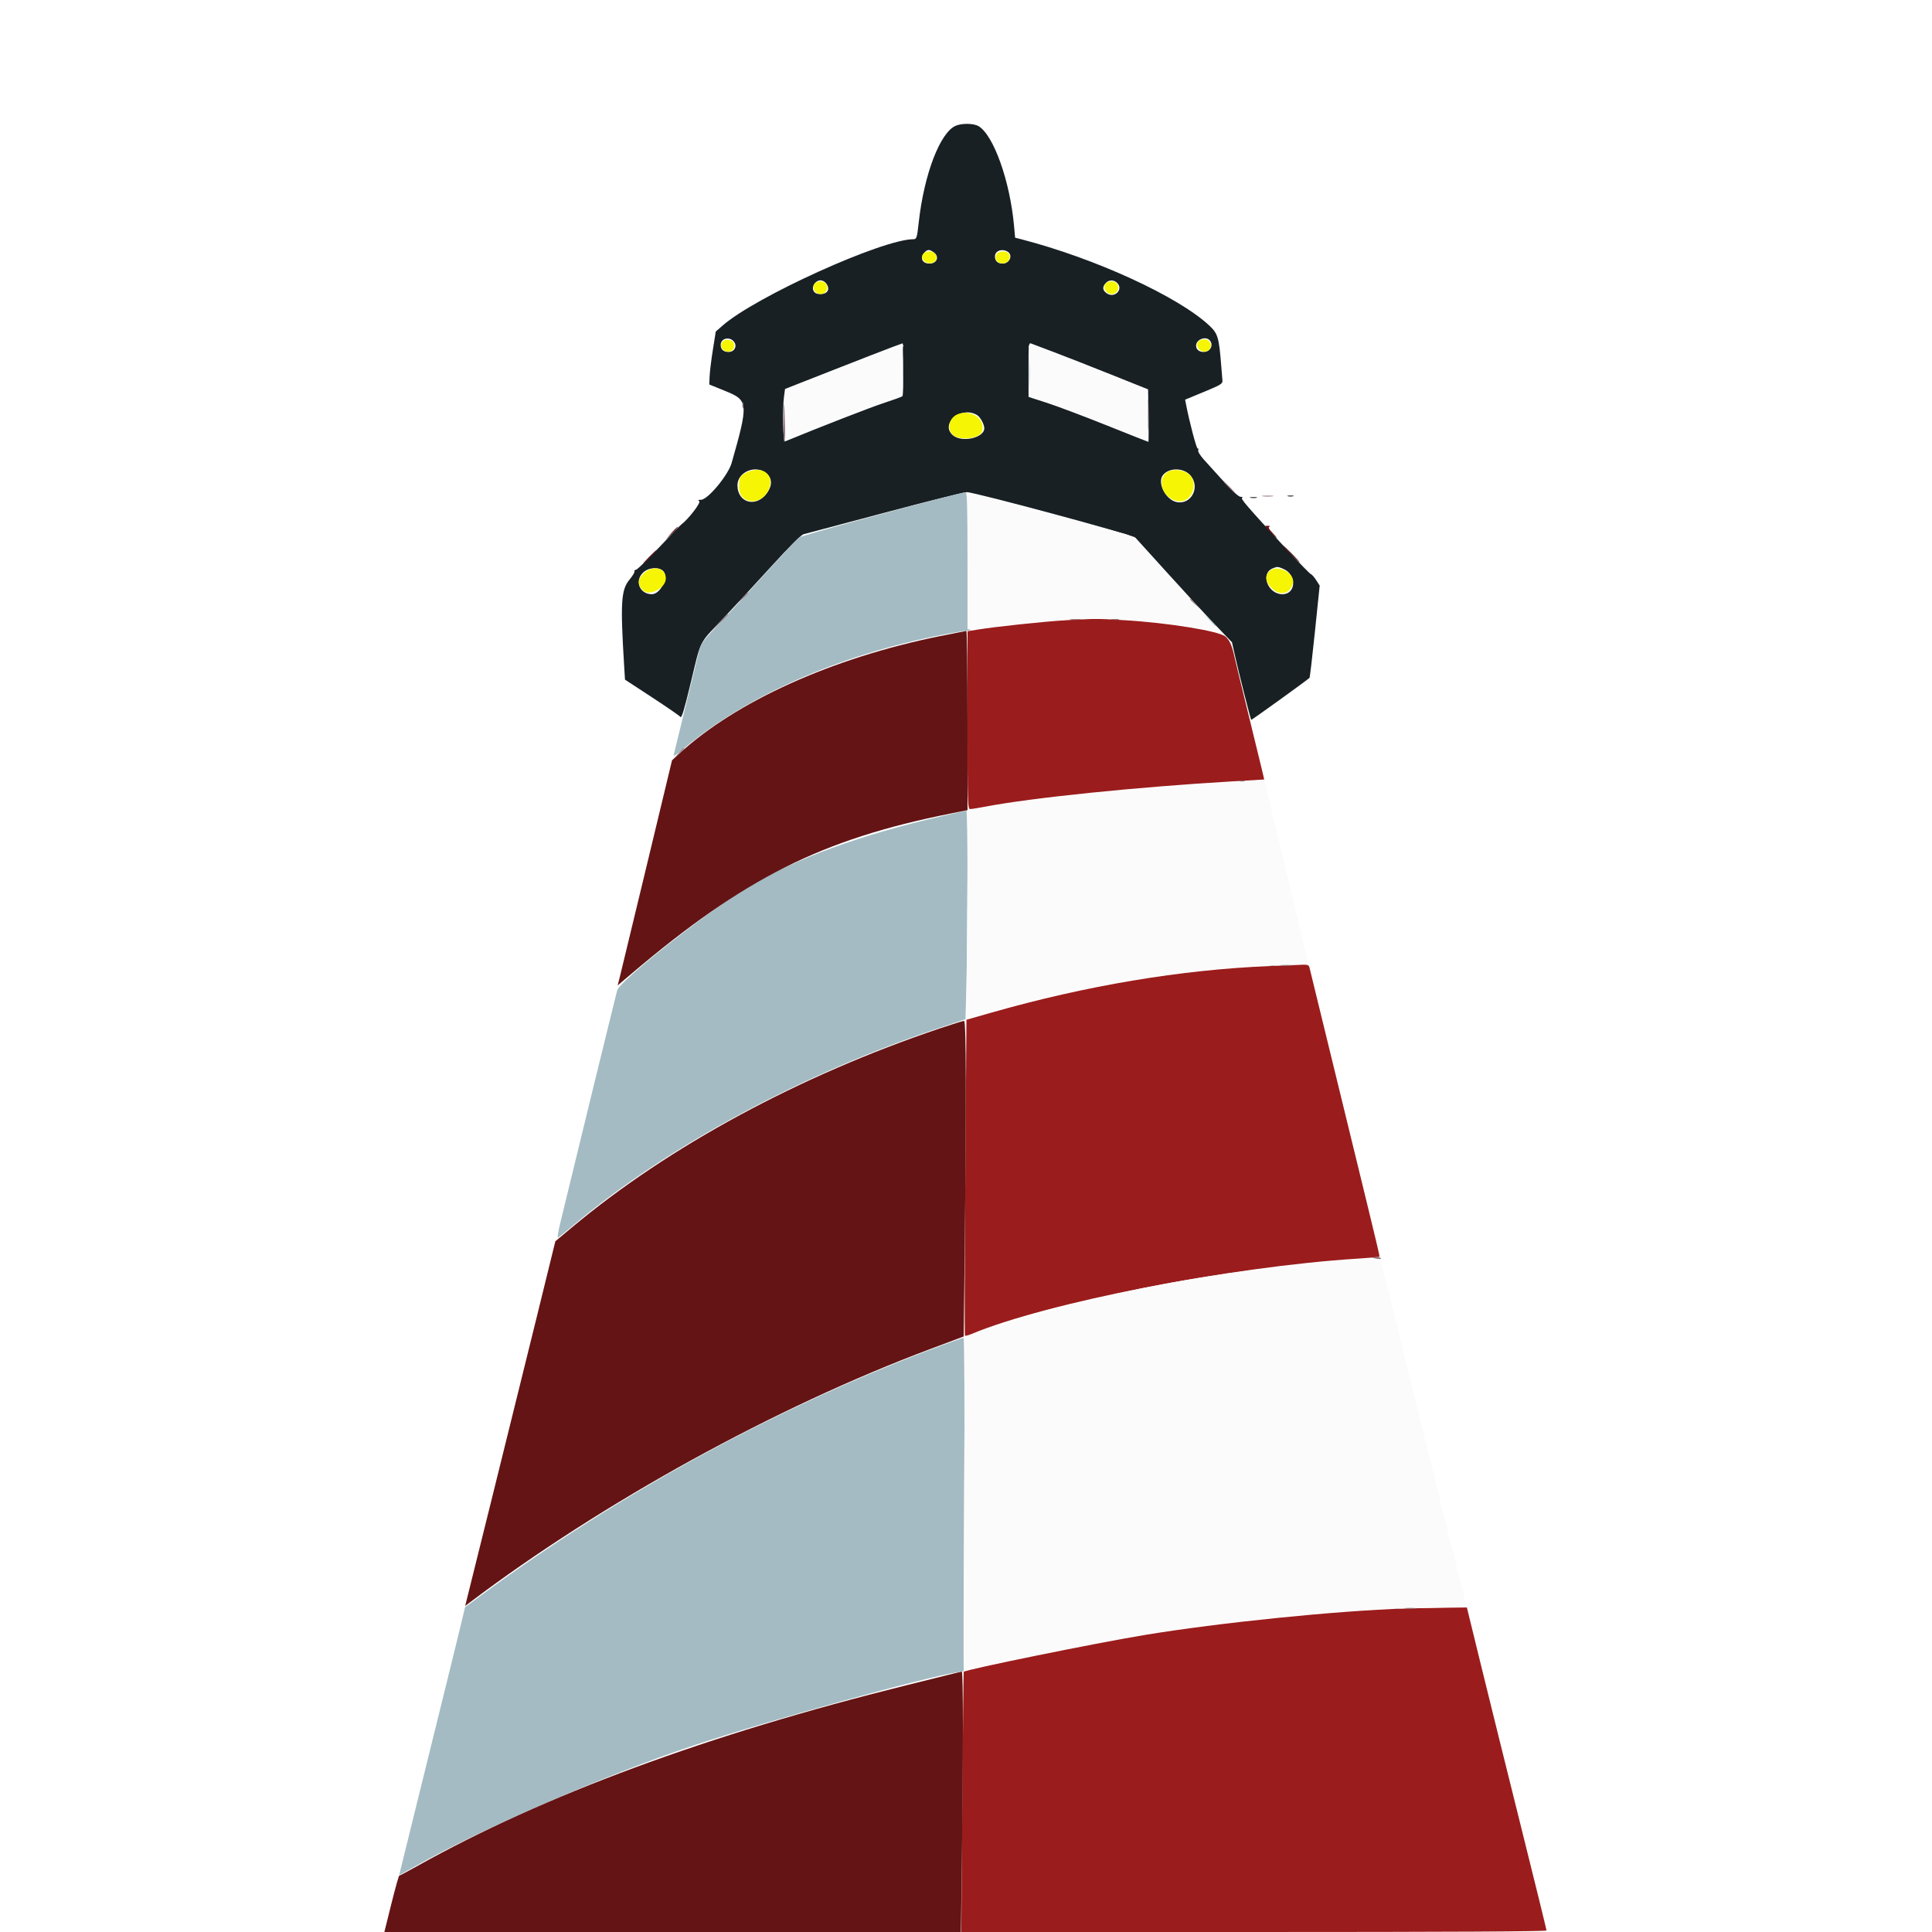
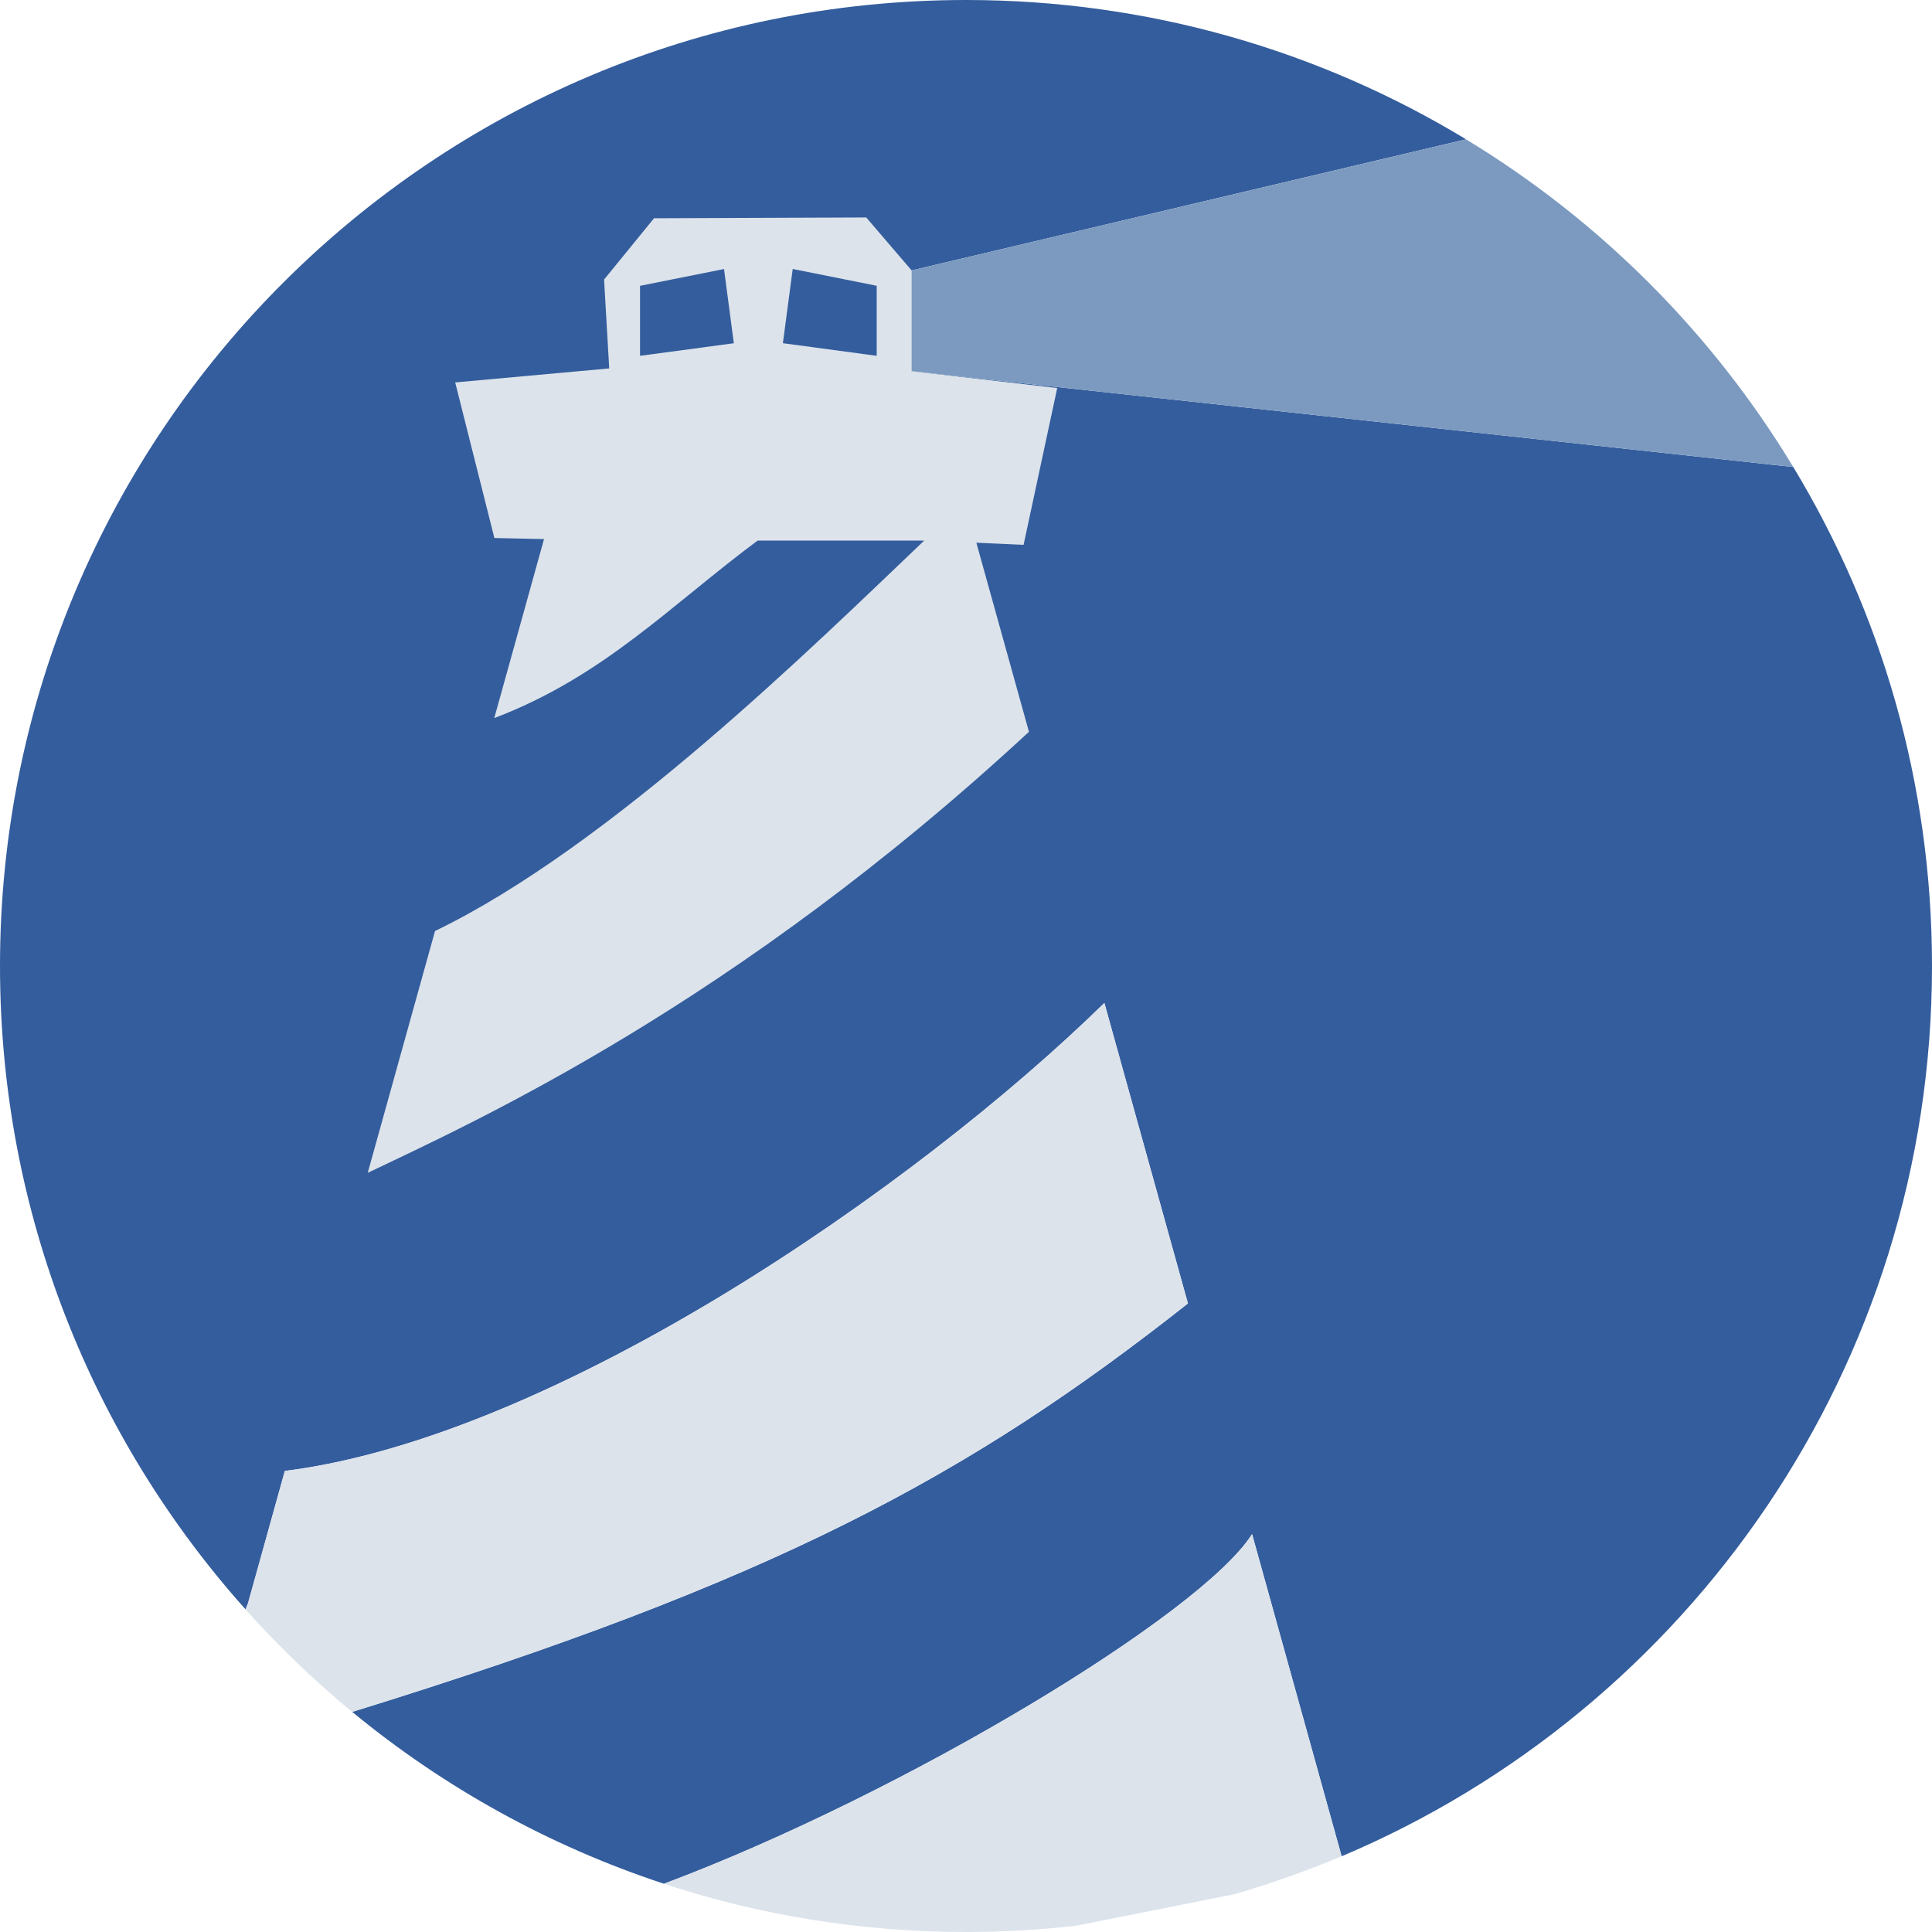
- <svg xmlns="http://www.w3.org/2000/svg" id="svg" version="1.1" width="400" height="400" viewBox="0, 0, 400,400">
-   <g id="svgg">
-     <path id="path0" d="M197.880 26.033 C 194.647 27.392,191.315 36.085,190.217 46.021 C 189.861 49.242,189.771 49.527,189.113 49.527 C 182.687 49.527,156.399 61.433,149.569 67.436 L 148.191 68.647 147.592 72.415 C 147.262 74.487,146.960 76.953,146.919 77.893 L 146.845 79.604 150.372 81.038 C 154.923 82.890,154.975 83.585,151.479 95.852 C 150.755 98.391,146.533 103.467,145.137 103.475 C 144.535 103.478,144.438 103.553,144.768 103.762 C 145.193 104.031,142.531 107.490,141.029 108.620 C 140.758 108.824,138.636 111.013,136.314 113.486 C 133.992 115.958,131.890 117.981,131.643 117.981 C 131.395 117.981,131.272 118.108,131.368 118.264 C 131.464 118.420,130.992 119.214,130.318 120.029 C 128.585 122.126,128.423 124.746,129.219 137.786 L 129.398 140.714 134.967 144.356 C 138.030 146.359,140.689 148.193,140.875 148.431 C 141.129 148.756,141.671 146.957,143.045 141.230 C 145.178 132.334,144.683 133.333,149.425 128.363 C 151.480 126.210,155.953 121.378,159.365 117.627 C 163.329 113.269,165.861 110.732,166.377 110.603 C 166.821 110.491,174.383 108.486,183.182 106.146 C 191.982 103.807,199.620 101.893,200.158 101.893 C 201.795 101.893,234.483 110.702,235.053 111.297 C 235.334 111.590,238.300 114.861,241.644 118.567 C 244.988 122.272,249.377 127.031,251.397 129.144 L 255.070 132.984 255.666 135.656 C 256.432 139.095,258.918 148.934,259.049 149.044 C 259.131 149.113,270.657 140.804,271.122 140.340 C 271.203 140.258,271.711 135.927,272.248 130.716 L 273.227 121.240 272.497 120.104 C 272.095 119.478,271.605 118.923,271.407 118.868 C 271.209 118.814,268.937 116.486,266.359 113.696 C 258.053 104.704,256.768 103.213,257.179 103.047 C 257.395 102.960,257.267 102.878,256.896 102.864 C 256.274 102.841,254.918 101.474,249.261 95.168 C 248.440 94.254,247.970 93.463,248.078 93.180 C 248.177 92.923,248.133 92.789,247.981 92.883 C 247.751 93.025,246.277 87.460,245.555 83.722 L 245.366 82.744 249.260 81.136 C 252.727 79.704,253.148 79.448,253.093 78.802 C 253.059 78.402,252.952 77.082,252.856 75.868 C 252.378 69.832,252.153 69.067,250.371 67.401 C 243.940 61.387,226.748 53.496,211.472 49.544 L 210.168 49.207 209.948 46.764 C 209.110 37.492,205.715 27.961,202.592 26.116 C 201.588 25.523,199.194 25.481,197.880 26.033 M193.305 52.226 C 194.560 53.105,194.012 54.574,192.429 54.574 C 190.938 54.574,190.390 53.399,191.374 52.312 C 192.012 51.607,192.397 51.590,193.305 52.226 M208.538 52.062 C 209.802 52.738,209.095 54.574,207.571 54.574 C 206.563 54.574,205.994 54.045,205.994 53.107 C 205.994 51.967,207.333 51.416,208.538 52.062 M171.151 58.812 C 171.888 59.937,171.305 60.883,169.874 60.883 C 169.103 60.883,168.692 60.696,168.443 60.231 C 167.963 59.335,168.808 58.044,169.874 58.044 C 170.346 58.044,170.844 58.344,171.151 58.812 M231.368 58.652 C 232.582 59.994,230.743 61.779,229.193 60.763 C 228.266 60.156,228.172 59.440,228.913 58.621 C 229.591 57.872,230.674 57.886,231.368 58.652 M151.894 70.664 C 152.718 71.574,152.109 72.871,150.858 72.871 C 149.785 72.871,149.211 72.360,149.211 71.404 C 149.211 70.085,150.939 69.608,151.894 70.664 M250.410 70.410 C 251.354 71.354,250.615 72.871,249.211 72.871 C 248.264 72.871,247.634 72.351,247.634 71.568 C 247.634 70.327,249.534 69.534,250.410 70.410 M186.837 82.035 C 186.703 82.156,184.961 82.790,182.965 83.443 C 180.204 84.346,169.743 88.415,162.539 91.387 C 162.108 91.565,161.963 84.700,162.340 81.951 L 162.534 80.532 172.671 76.548 C 178.246 74.357,183.730 72.228,184.858 71.818 L 186.909 71.071 186.995 76.443 C 187.043 79.397,186.972 81.914,186.837 82.035 M218.124 72.876 C 220.388 73.730,225.718 75.820,229.968 77.521 L 237.697 80.614 237.783 86.048 C 237.831 89.037,237.821 91.483,237.762 91.483 C 237.702 91.483,233.802 89.939,229.094 88.053 C 224.387 86.167,218.829 84.073,216.744 83.400 L 212.953 82.177 212.943 76.544 C 212.935 71.366,212.977 70.927,213.471 71.117 C 213.766 71.230,215.860 72.021,218.124 72.876 M202.353 85.983 C 203.000 86.407,203.785 87.878,203.785 88.666 C 203.785 90.667,199.133 91.704,197.287 90.116 C 194.488 87.708,199.164 83.893,202.353 85.983 M158.651 97.978 C 159.850 98.987,159.940 100.374,158.908 101.925 C 156.733 105.190,152.681 104.239,152.681 100.463 C 152.681 97.710,156.462 96.136,158.651 97.978 M246.432 98.387 C 248.572 100.781,246.695 104.528,243.644 103.955 C 241.359 103.527,239.517 99.939,240.773 98.364 C 242.032 96.786,245.012 96.798,246.432 98.387 M266.640 102.741 C 266.944 102.820,267.441 102.820,267.744 102.741 C 268.048 102.662,267.800 102.597,267.192 102.597 C 266.585 102.597,266.337 102.662,266.640 102.741 M258.915 103.062 C 259.308 103.138,259.876 103.135,260.177 103.056 C 260.479 102.977,260.158 102.915,259.464 102.919 C 258.770 102.922,258.523 102.987,258.915 103.062 M265.704 117.780 C 268.529 118.976,268.373 123.032,265.501 123.027 C 262.479 123.022,260.878 118.726,263.504 117.669 C 264.453 117.287,264.550 117.291,265.704 117.780 M137.278 118.188 C 138.565 119.353,136.777 123.044,134.936 123.024 C 132.445 122.997,131.345 120.341,133.099 118.588 C 134.185 117.501,136.296 117.299,137.278 118.188 " stroke="none" fill="#182024" fill-rule="evenodd" />
-     <path id="path1" d="M186.879 76.972 C 186.879 79.834,186.927 81.006,186.985 79.574 C 187.044 78.143,187.044 75.800,186.985 74.369 C 186.927 72.938,186.879 74.109,186.879 76.972 M213.061 77.129 C 213.062 79.905,213.110 80.999,213.169 79.559 C 213.227 78.120,213.227 75.848,213.168 74.512 C 213.109 73.175,213.061 74.353,213.061 77.129 M197.950 102.343 C 186.893 105.125,165.929 110.893,165.394 111.301 C 165.013 111.592,161.812 115.024,158.281 118.927 C 154.750 122.831,150.353 127.605,148.509 129.535 C 145.959 132.204,145.086 133.337,144.865 134.267 C 144.418 136.141,139.667 155.597,139.489 156.281 C 139.384 156.682,140.037 156.285,141.445 155.091 C 154.415 144.088,173.837 135.530,195.191 131.407 C 197.491 130.963,199.834 130.583,200.396 130.563 C 200.959 130.543,201.171 130.461,200.868 130.382 C 200.352 130.247,200.315 129.298,200.315 116.065 C 200.315 104.923,200.231 101.898,199.921 101.920 C 199.704 101.934,198.817 102.125,197.950 102.343 M250.145 128.155 C 250.918 128.979,251.592 129.653,251.643 129.653 C 251.880 129.653,251.629 129.370,250.237 128.063 L 248.738 126.656 250.145 128.155 M195.268 168.912 C 178.184 172.826,164.564 177.802,154.790 183.702 C 146.387 188.774,128.354 203.025,127.781 205.047 C 127.499 206.042,117.748 245.892,115.953 253.387 C 115.515 255.214,115.360 256.369,115.570 256.240 C 115.764 256.120,117.258 254.899,118.890 253.526 C 138.223 237.272,166.570 222.043,194.981 212.648 L 199.899 211.022 200.107 203.224 C 200.390 192.576,200.370 167.819,200.079 167.844 C 199.949 167.855,197.784 168.336,195.268 168.912 M262.855 199.902 C 263.159 199.981,263.655 199.981,263.959 199.902 C 264.263 199.823,264.014 199.758,263.407 199.758 C 262.800 199.758,262.551 199.823,262.855 199.902 M195.051 278.531 C 162.356 290.562,128.527 308.941,99.166 330.626 L 96.282 332.756 95.434 336.331 C 94.967 338.297,91.900 350.752,88.618 364.008 C 85.335 377.265,82.650 388.150,82.650 388.197 C 82.650 388.244,84.034 387.493,85.726 386.529 C 99.544 378.653,125.088 367.556,143.691 361.348 C 159.024 356.232,191.078 347.335,198.265 346.200 L 199.527 346.001 199.654 311.486 C 199.730 291.032,199.666 276.978,199.497 276.986 C 199.340 276.994,197.339 277.690,195.051 278.531 M288.568 333.031 C 288.961 333.106,289.529 333.103,289.830 333.024 C 290.132 332.945,289.811 332.884,289.117 332.887 C 288.423 332.891,288.176 332.955,288.568 333.031 " stroke="none" fill="#a4bbc3" fill-rule="evenodd" />
-     <path id="path2" d="M220.505 128.424 C 216.019 128.693,206.047 129.753,202.445 130.343 L 200.315 130.692 200.315 149.100 C 200.315 166.421,200.348 167.508,200.868 167.508 C 201.171 167.508,202.555 167.289,203.943 167.022 C 213.529 165.175,235.431 162.932,255.241 161.769 L 261.744 161.387 261.300 159.484 C 261.056 158.437,259.739 153.036,258.374 147.481 C 257.009 141.927,255.718 136.601,255.506 135.647 C 255.058 133.631,254.557 132.543,253.739 131.808 C 252.455 130.654,241.769 128.925,232.650 128.396 C 226.769 128.055,226.653 128.055,220.505 128.424 M262.776 200.019 C 244.545 200.758,224.772 204.073,205.172 209.677 L 200.091 211.129 199.858 243.758 C 199.730 261.703,199.694 276.455,199.778 276.540 C 199.863 276.624,200.470 276.468,201.128 276.193 C 216.674 269.698,254.758 262.260,281.020 260.591 C 283.508 260.433,285.581 260.257,285.629 260.199 C 285.676 260.142,284.546 255.339,283.117 249.527 C 281.689 243.715,278.434 230.371,275.885 219.874 C 273.335 209.377,271.179 200.540,271.092 200.237 C 270.976 199.826,270.637 199.697,269.774 199.734 C 269.135 199.761,265.986 199.889,262.776 200.019 M291.009 333.026 C 276.851 333.467,252.467 335.943,236.909 338.519 C 226.670 340.214,199.890 345.668,199.520 346.133 C 199.484 346.178,199.358 358.316,199.239 373.107 L 199.023 400.000 259.606 400.000 C 300.233 400.000,320.189 399.895,320.189 399.681 C 320.189 399.506,317.790 389.746,314.858 377.993 C 311.927 366.241,308.217 351.266,306.614 344.716 L 303.701 332.808 298.775 332.872 C 296.065 332.908,292.571 332.977,291.009 333.026 " stroke="none" fill="#9b1c1c" fill-rule="evenodd" />
-     <path id="path3" d="M182.492 72.877 C 180.237 73.732,174.842 75.836,170.505 77.553 L 162.618 80.675 162.532 85.958 C 162.463 90.140,162.529 91.207,162.847 91.078 C 163.068 90.989,166.585 89.567,170.662 87.919 C 174.740 86.271,180.028 84.250,182.413 83.429 L 186.751 81.936 186.751 77.113 C 186.751 74.461,186.837 72.067,186.942 71.792 C 187.207 71.102,187.111 71.126,182.492 72.877 M213.041 71.967 C 213.151 72.377,213.243 74.788,213.245 77.324 L 213.249 81.936 217.587 83.434 C 220.952 84.597,229.491 87.932,237.153 91.076 C 237.471 91.206,237.537 90.141,237.468 85.957 L 237.382 80.674 230.284 77.869 C 213.173 71.106,212.774 70.969,213.041 71.967 M200.315 116.118 L 200.315 130.284 201.049 130.284 C 201.453 130.284,203.265 130.076,205.075 129.822 C 222.592 127.363,238.230 127.614,250.527 130.553 L 252.946 131.131 248.792 126.677 C 246.507 124.227,242.366 119.701,239.590 116.620 C 234.906 111.421,234.429 110.984,232.965 110.569 C 231.359 110.112,202.320 102.433,201.025 102.122 L 200.315 101.952 200.315 116.118 M257.729 161.726 C 255.217 161.863,243.094 162.733,238.486 163.106 C 223.726 164.302,201.061 167.161,200.462 167.902 C 200.427 167.946,200.323 177.658,200.232 189.486 L 200.065 210.991 201.531 210.537 C 221.202 204.441,244.679 200.441,264.595 199.792 C 270.239 199.609,270.970 199.525,270.830 199.082 C 270.666 198.562,265.853 178.655,263.254 167.744 L 261.769 161.514 260.616 161.573 C 259.982 161.605,258.683 161.674,257.729 161.726 M280.284 260.779 C 250.565 263.245,230.045 267.114,205.808 274.820 L 199.786 276.734 199.595 311.151 C 199.491 330.080,199.464 345.626,199.536 345.698 C 199.609 345.771,202.049 345.300,204.960 344.652 C 238.304 337.235,267.369 333.394,293.879 332.902 L 303.688 332.721 300.715 320.856 C 299.079 314.330,295.121 298.344,291.920 285.331 C 288.718 272.319,286.022 261.424,285.930 261.120 C 285.760 260.561,284.107 260.461,280.284 260.779 " stroke="none" fill="#fbfbfb" fill-rule="evenodd" />
-     <path id="path4" d="M138.977 110.390 L 137.732 111.830 139.119 110.500 C 139.881 109.768,140.441 109.121,140.363 109.060 C 140.285 109.000,139.661 109.598,138.977 110.390 M262.934 110.095 C 263.611 110.789,264.236 111.356,264.321 111.356 C 264.407 111.356,264.011 110.876,263.441 110.288 C 262.705 109.528,262.528 109.170,262.827 109.051 C 263.059 108.958,262.901 108.871,262.475 108.858 C 261.735 108.834,261.755 108.888,262.934 110.095 M267.192 114.669 C 268.135 115.623,268.977 116.404,269.064 116.404 C 269.150 116.404,268.450 115.623,267.508 114.669 C 266.565 113.715,265.723 112.934,265.637 112.934 C 265.550 112.934,266.250 113.715,267.192 114.669 M134.385 115.300 C 133.619 116.080,133.063 116.719,133.149 116.719 C 133.236 116.719,133.934 116.080,134.700 115.300 C 135.467 114.519,136.023 113.880,135.936 113.880 C 135.849 113.880,135.151 114.519,134.385 115.300 M194.637 131.696 C 172.247 136.224,152.378 145.203,140.481 156.169 L 139.137 157.408 134.074 178.467 C 131.289 190.050,128.758 200.538,128.447 201.773 L 127.884 204.019 130.740 201.596 C 154.095 181.786,170.086 173.758,196.785 168.438 L 200.315 167.735 200.315 149.167 C 200.315 138.955,200.209 130.609,200.079 130.622 C 199.949 130.634,197.500 131.117,194.637 131.696 M194.637 212.904 C 165.519 222.706,138.540 237.291,118.452 254.089 L 114.980 256.992 110.916 273.528 C 108.680 282.622,104.479 299.610,101.580 311.279 L 96.309 332.495 97.287 331.757 C 124.778 311.020,160.612 291.298,192.587 279.306 L 199.527 276.704 199.720 259.882 C 200.082 228.286,200.042 211.356,199.606 211.360 C 199.389 211.362,197.153 212.057,194.637 212.904 M197.634 346.438 C 196.940 346.611,192.397 347.741,187.539 348.947 C 146.498 359.140,112.501 371.716,86.301 386.397 C 84.406 387.459,82.770 388.328,82.667 388.328 C 82.563 388.328,81.826 390.954,81.028 394.164 L 79.577 400.000 139.264 400.000 L 198.951 400.000 199.160 384.333 C 199.438 363.533,199.425 346.049,199.132 346.089 C 199.002 346.107,198.328 346.264,197.634 346.438 " stroke="none" fill="#641414" fill-rule="evenodd" />
-     <path id="path5" d="M191.180 52.509 C 190.337 53.524,191.636 54.868,193.031 54.426 C 194.452 53.975,193.986 52.050,192.457 52.050 C 191.963 52.050,191.389 52.257,191.180 52.509 M206.321 52.659 C 205.694 53.830,206.789 54.865,208.186 54.422 C 208.964 54.175,209.318 53.108,208.820 52.509 C 208.262 51.836,206.712 51.929,206.321 52.659 M169.164 58.390 C 167.835 58.885,168.423 60.883,169.898 60.883 C 170.774 60.883,171.371 60.169,171.239 59.279 C 171.115 58.445,170.139 58.028,169.164 58.390 M229.416 58.390 C 228.087 58.885,228.676 60.883,230.151 60.883 C 231.026 60.883,231.623 60.169,231.491 59.279 C 231.367 58.445,230.391 58.028,229.416 58.390 M248.703 70.358 C 247.759 70.715,247.573 71.464,248.228 72.272 C 248.908 73.112,250.318 72.909,250.630 71.926 C 250.981 70.822,249.869 69.917,248.703 70.358 M149.553 70.789 C 148.999 71.457,149.425 72.518,150.341 72.747 C 151.355 73.002,152.107 72.350,151.988 71.320 C 151.874 70.344,150.222 69.983,149.553 70.789 M198.220 85.785 C 196.219 86.643,195.934 89.425,197.751 90.352 C 199.473 91.230,202.794 90.669,203.274 89.418 C 204.249 86.877,201.044 84.573,198.220 85.785 M154.701 97.762 C 153.231 98.429,152.997 98.851,152.997 100.829 C 152.997 104.389,157.488 104.875,159.095 101.488 C 160.544 98.433,157.991 96.268,154.701 97.762 M241.885 97.637 C 239.064 99.218,240.905 103.780,244.366 103.784 C 247.078 103.788,248.211 99.493,245.898 97.978 C 244.766 97.236,242.885 97.077,241.885 97.637 M133.216 118.772 C 132.023 119.964,131.970 120.975,133.039 122.161 C 134.327 123.590,137.855 121.822,137.855 119.748 C 137.855 117.519,135.057 116.931,133.216 118.772 M262.776 118.297 C 261.924 119.148,261.982 120.263,262.937 121.397 C 264.717 123.512,267.060 123.188,267.674 120.742 C 268.203 118.636,264.357 116.716,262.776 118.297 " stroke="none" fill="#f5f504" fill-rule="evenodd" />
-     <path id="path6" d="M237.668 85.804 C 237.668 88.667,237.716 89.838,237.774 88.407 C 237.833 86.976,237.833 84.633,237.774 83.202 C 237.716 81.771,237.668 82.942,237.668 85.804 M162.203 86.830 C 162.171 89.389,162.252 91.483,162.382 91.483 C 162.512 91.484,162.581 90.100,162.535 88.408 C 162.379 82.708,162.262 82.149,162.203 86.830 M153.701 83.912 C 153.701 84.519,153.766 84.767,153.845 84.464 C 153.925 84.160,153.925 83.663,153.845 83.360 C 153.766 83.056,153.701 83.304,153.701 83.912 M254.416 100.946 C 255.094 101.640,255.720 102.208,255.806 102.208 C 255.893 102.208,255.410 101.640,254.732 100.946 C 254.054 100.252,253.429 99.685,253.342 99.685 C 253.255 99.685,253.739 100.252,254.416 100.946 M261.435 102.752 C 261.999 102.822,262.922 102.822,263.486 102.752 C 264.050 102.682,263.588 102.625,262.461 102.625 C 261.333 102.625,260.871 102.682,261.435 102.752 M153.766 123.738 L 152.839 124.763 153.864 123.837 C 154.820 122.973,155.035 122.713,154.791 122.713 C 154.737 122.713,154.275 123.174,153.766 123.738 M246.372 124.073 C 246.372 124.128,246.834 124.589,247.397 125.099 L 248.423 126.025 247.496 125.000 C 246.633 124.044,246.372 123.830,246.372 124.073 M148.728 129.101 L 146.845 131.073 148.817 129.190 C 150.648 127.441,150.933 127.129,150.700 127.129 C 150.651 127.129,149.764 128.017,148.728 129.101 M221.688 128.304 C 222.252 128.374,223.174 128.374,223.738 128.304 C 224.302 128.234,223.841 128.177,222.713 128.177 C 221.585 128.177,221.124 128.234,221.688 128.304 M230.052 128.302 C 230.531 128.375,231.241 128.373,231.629 128.298 C 232.017 128.223,231.625 128.164,230.757 128.166 C 229.890 128.168,229.572 128.230,230.052 128.302 M140.516 155.915 L 139.590 156.940 140.615 156.014 C 141.179 155.504,141.640 155.043,141.640 154.988 C 141.640 154.745,141.380 154.959,140.516 155.915 M256.546 161.732 C 256.849 161.811,257.346 161.811,257.650 161.732 C 257.953 161.652,257.705 161.587,257.098 161.587 C 256.491 161.587,256.242 161.652,256.546 161.732 M265.214 199.912 C 265.774 199.982,266.767 199.983,267.422 199.915 C 268.076 199.846,267.618 199.789,266.404 199.788 C 265.189 199.787,264.654 199.843,265.214 199.912 M284.227 260.374 C 284.227 260.441,284.645 260.558,285.157 260.633 C 285.668 260.708,286.015 260.653,285.927 260.511 C 285.771 260.258,284.227 260.134,284.227 260.374 M291.094 333.036 C 291.661 333.106,292.513 333.105,292.987 333.033 C 293.461 332.961,292.997 332.904,291.956 332.905 C 290.915 332.907,290.527 332.966,291.094 333.036 " stroke="none" fill="#917378" fill-rule="evenodd" />
-   </g>
+ <svg xmlns="http://www.w3.org/2000/svg" version="1.1" id="Layer_2" x="0px" y="0px" viewBox="0 0 360 360" style="enable-background:new 0 0 360 360;" xml:space="preserve">
+   <style type="text/css">
+ 	.st0{fill:#345D9D;}
+ 	.st1{fill:#7C9AC0;}
+ 	.st2{fill:none;}
+ 	.st3{fill:#DCE3EB;}
+ </style>
+   <path class="st0" d="M360,180c0-34.02-9.44-65.84-25.85-92.98L169.87,69.17V50.39l103.31-24.43C246,9.49,214.11,0,180,0  C80.59,0,0,80.59,0,180c0,46.05,17.3,88.06,45.76,119.89l0.46-1.16l6.86-24.64c50.05-6.28,117.15-52.44,152.71-87.2l15.57,55.99  c-40.88,32.26-77.29,51.87-155.73,76.11c17.02,14.02,36.67,24.97,58.09,32.02c45.27-16.99,100.27-50.39,109.59-65.15l16.69,60.03  C314.63,318.58,360,254.59,360,180z" />
+   <path class="st1" d="M169.87,69.17l164.28,17.85c-15.08-24.95-36.04-45.94-60.97-61.05L169.87,50.39V69.17z" />
+   <polygon class="st2" points="145.88,63.96 163.36,66.3 163.36,53.26 147.71,50.13 " />
+   <polygon class="st2" points="119.26,53.26 119.26,66.3 136.74,63.96 134.91,50.13 " />
+   <path class="st3" d="M181.93,101.13l8.8,0.39L197,72.3l-27.13-3.13V50.39l-8.46-9.87l-39.54,0.15l-9.31,11.42l0.96,16.56l-28.7,2.61  l7.3,28.99l9.25,0.2L92.1,133.8c20.36-7.71,33.03-21.16,49.07-33.07c10.35,0,20.7,0,31.04,0c-20.66,19.68-58.48,56.96-91.15,72.75  l-12.54,45.06c20.35-9.71,68.4-31.42,123.21-82.18L181.93,101.13z M119.26,66.3V53.26l15.65-3.13l1.83,13.83L119.26,66.3z   M163.36,66.3l-17.48-2.35l1.83-13.83l15.65,3.13V66.3z" />
+   <path class="st3" d="M205.78,186.89c-35.56,34.76-102.65,80.93-152.71,87.2l-6.86,24.64l-0.46,1.16  c6.13,6.86,12.76,13.24,19.86,19.09c78.44-24.24,114.84-43.85,155.73-76.11L205.78,186.89z" />
+   <path class="st3" d="M233.3,285.86c-9.32,14.76-64.32,48.16-109.59,65.15c17.71,5.83,36.63,8.99,56.29,8.99  c6.96,0,13.82-0.41,20.57-1.18l29.33-5.84c6.87-1.98,13.58-4.35,20.08-7.1L233.3,285.86z" />
</svg>
